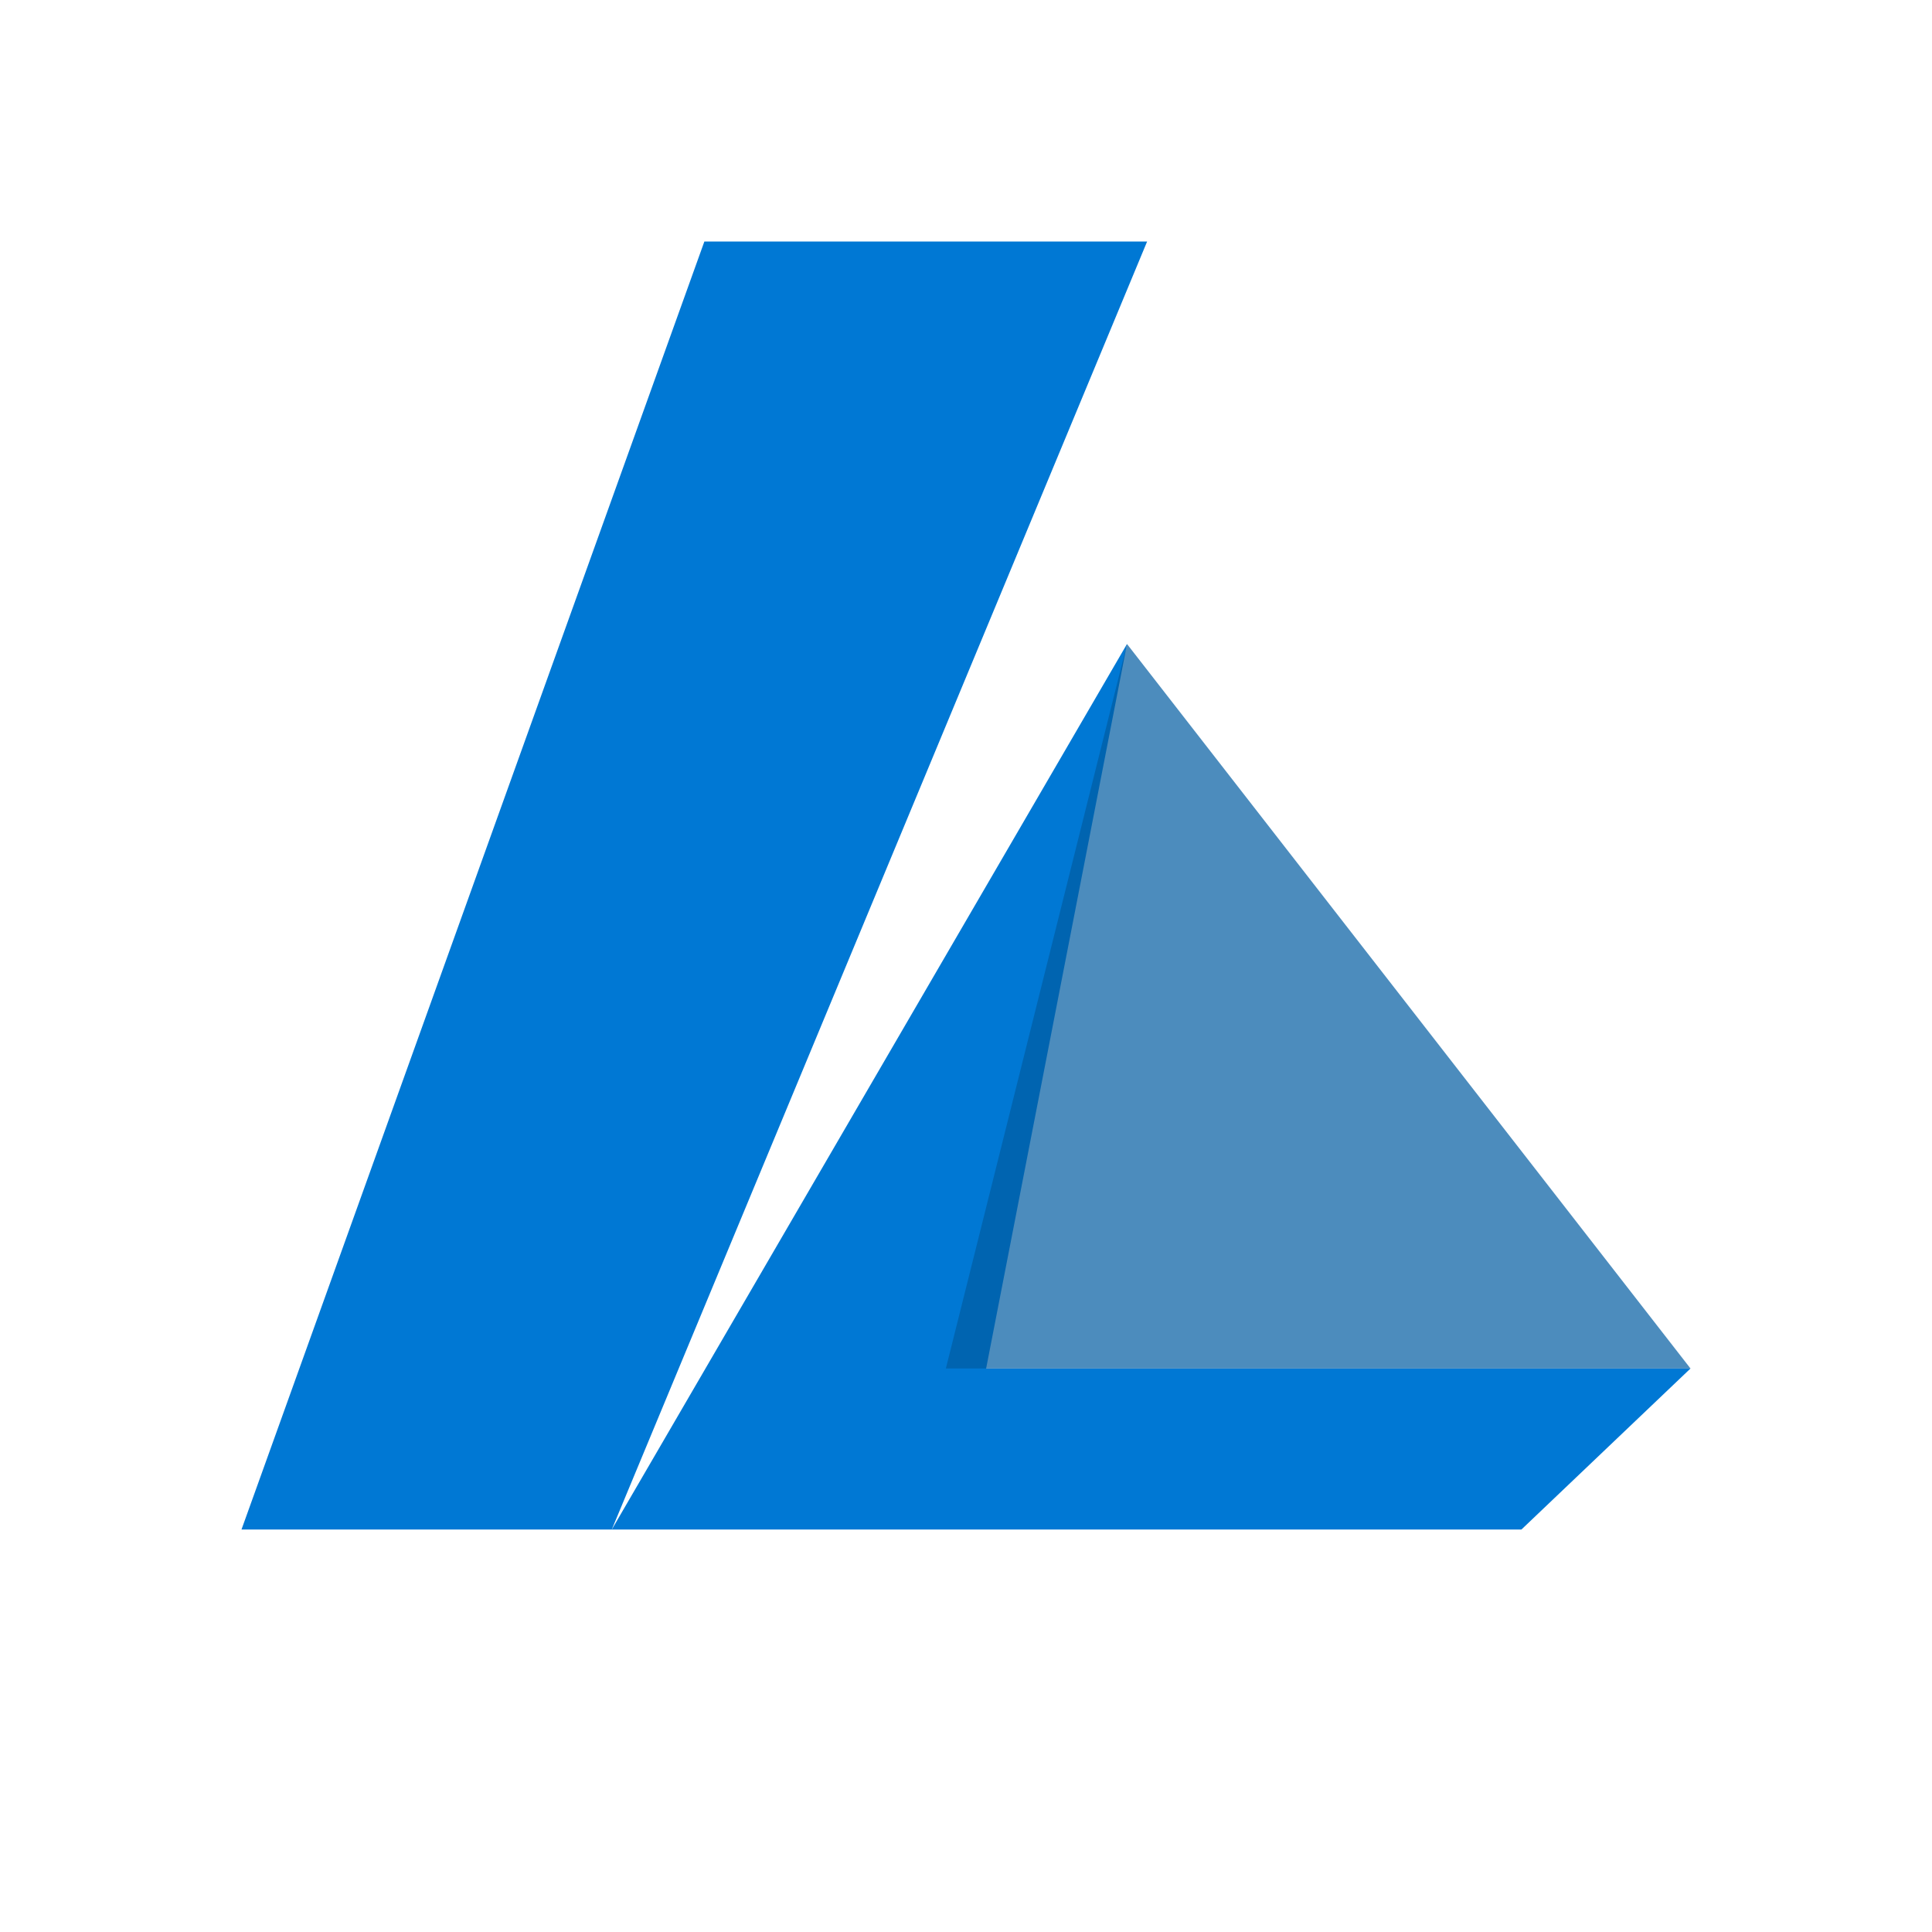
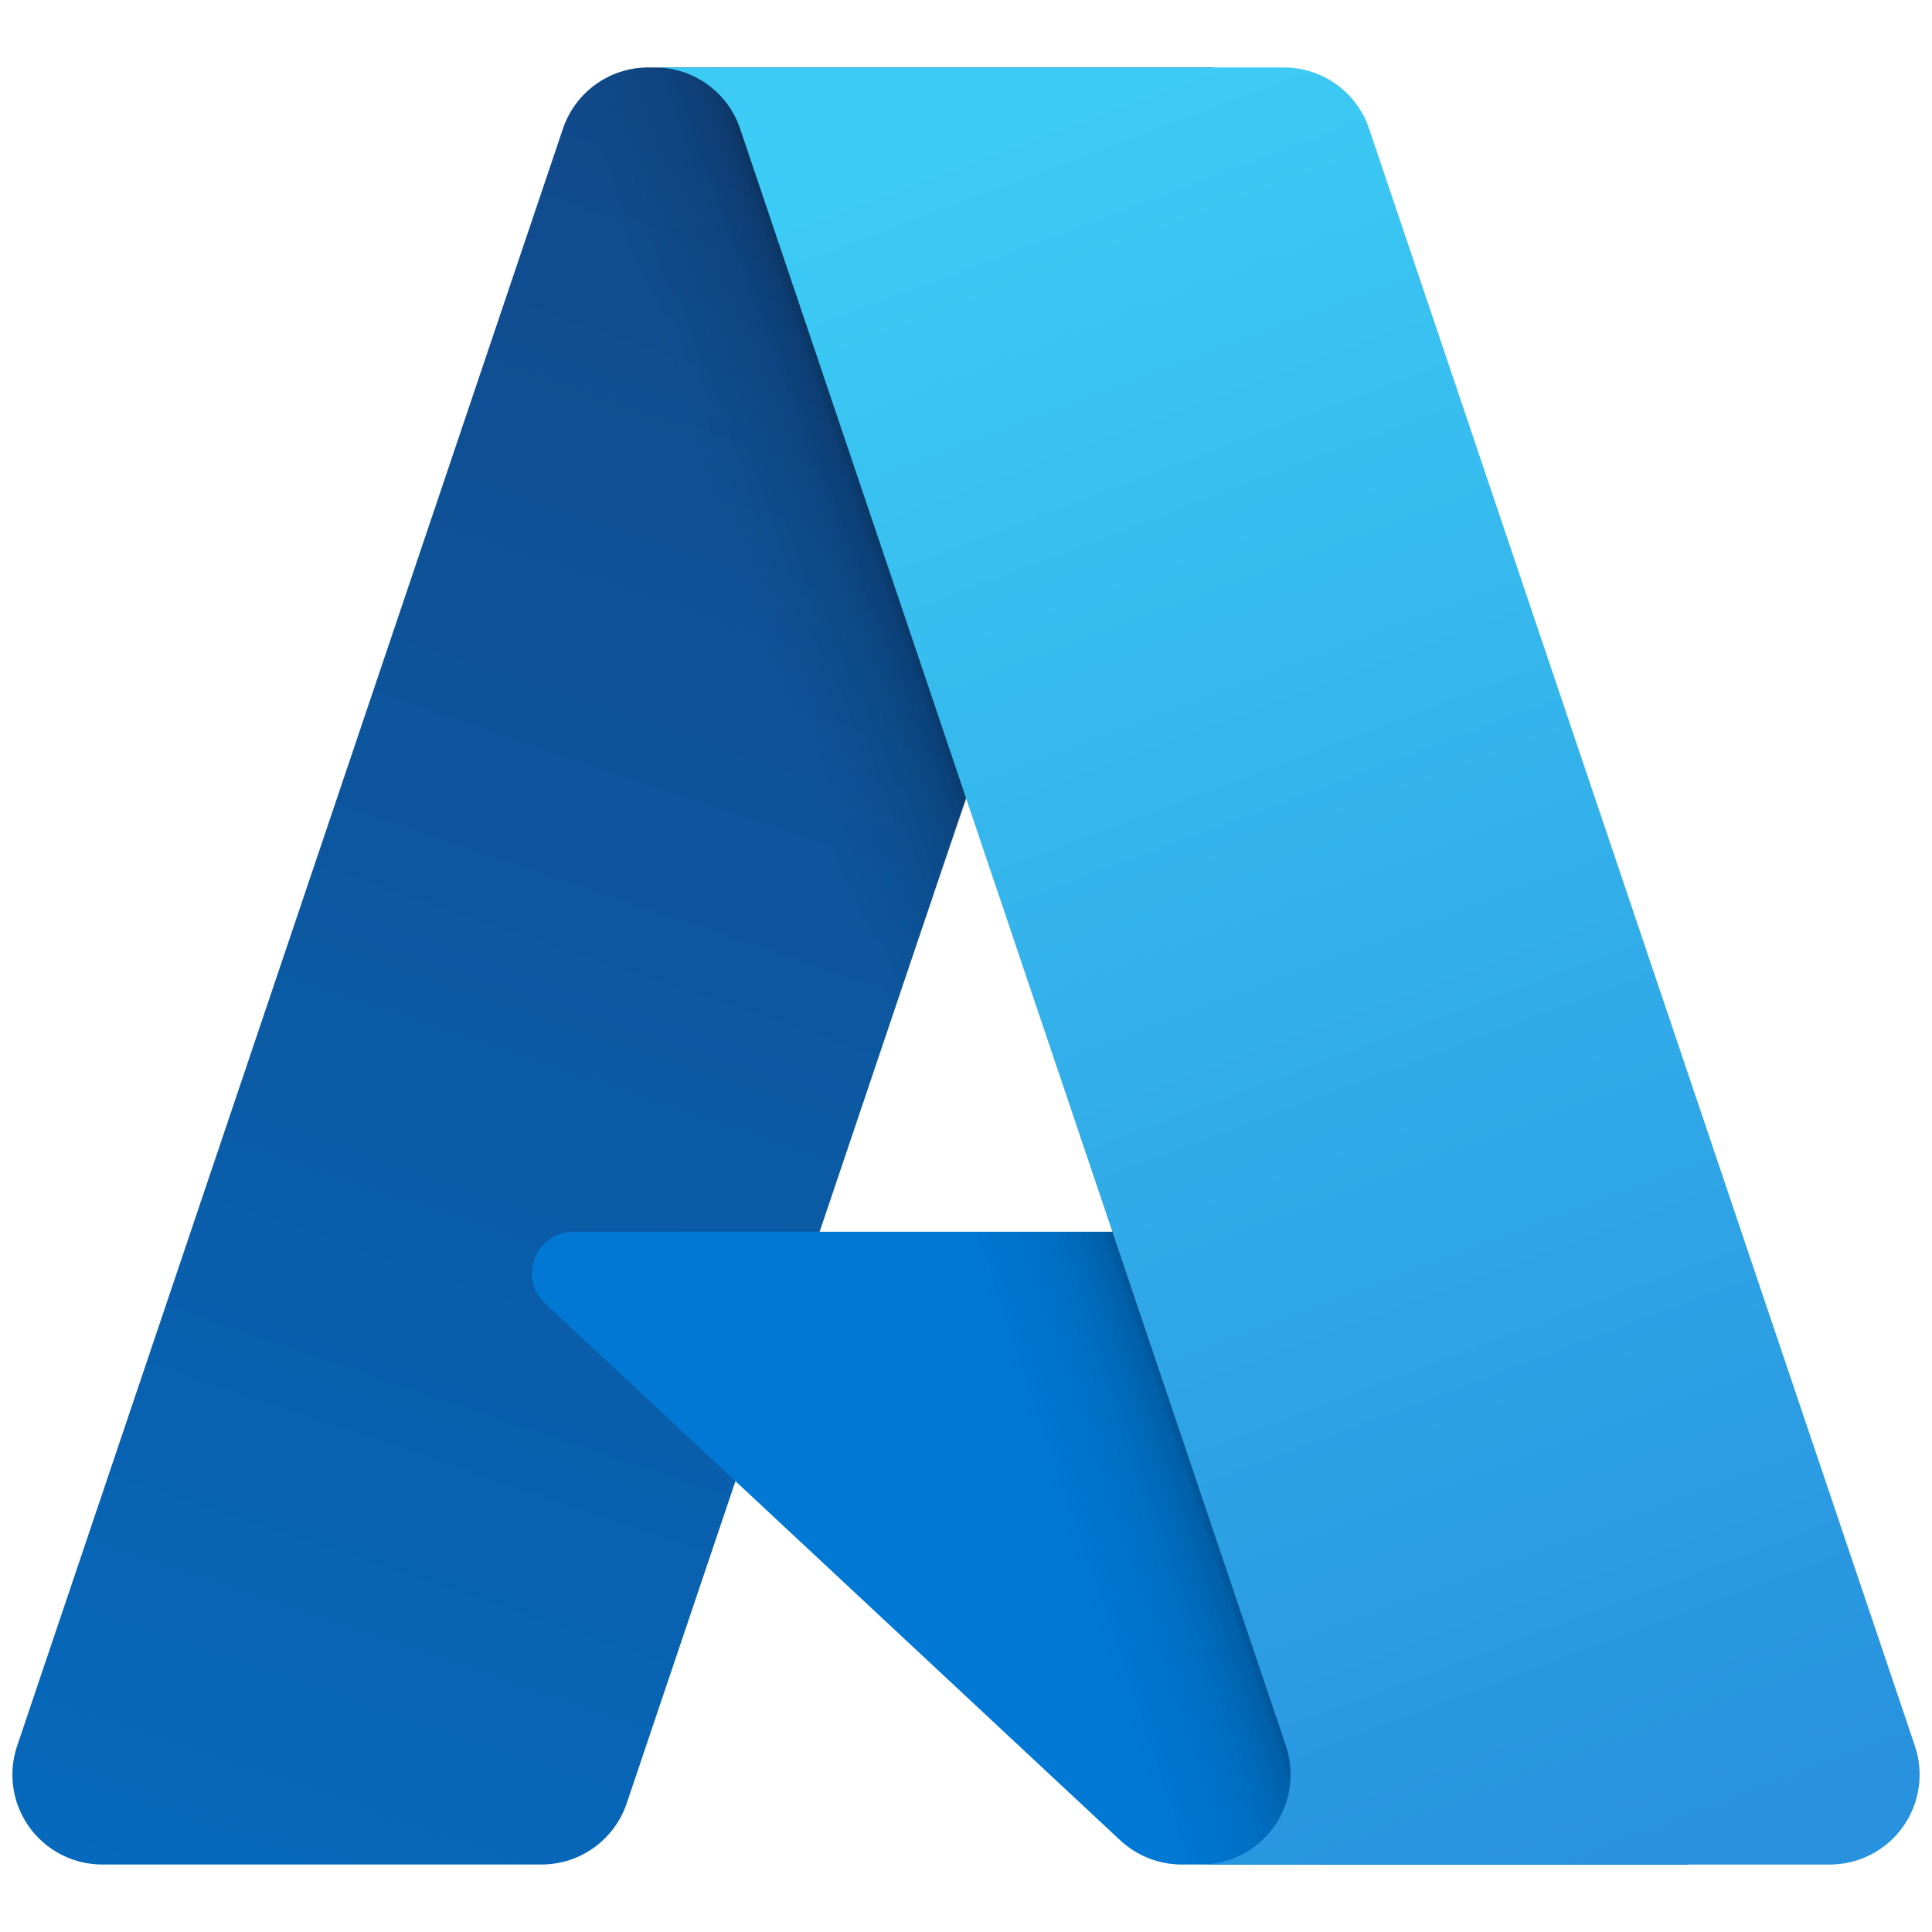
- <svg xmlns="http://www.w3.org/2000/svg" viewBox="0 0 48 48">
-   <path d="M17.5 6L6 38h9.2L28.5 6z" fill="#0078D4" />
-   <path d="M28 16L15.2 38h22.6L42 34H24.5z" fill="#0078D4" />
-   <path d="M28 16l-4.5 18H42z" fill="#005BA1" opacity="0.7" />
+ <svg xmlns="http://www.w3.org/2000/svg" viewBox="0 0 128 128">
+   <defs>
+     <linearGradient id="azure-original-a" x1="60.919" y1="9.602" x2="18.667" y2="134.423" gradientUnits="userSpaceOnUse">
+       <stop stop-color="#114A8B" />
+       <stop offset="1" stop-color="#0669BC" />
+     </linearGradient>
+     <linearGradient id="azure-original-b" x1="74.117" y1="67.772" x2="64.344" y2="71.076" gradientUnits="userSpaceOnUse">
+       <stop stop-opacity=".3" />
+       <stop offset=".071" stop-opacity=".2" />
+       <stop offset=".321" stop-opacity=".1" />
+       <stop offset=".623" stop-opacity=".05" />
+       <stop offset="1" stop-opacity="0" />
+     </linearGradient>
+     <linearGradient id="azure-original-c" x1="68.742" y1="5.961" x2="115.122" y2="129.525" gradientUnits="userSpaceOnUse">
+       <stop stop-color="#3CCBF4" />
+       <stop offset="1" stop-color="#2892DF" />
+     </linearGradient>
+   </defs>
+   <path d="M46.09.002h40.685L44.541 125.137a6.485 6.485 0 01-6.146 4.413H6.733a6.482 6.482 0 01-5.262-2.699 6.474 6.474 0 01-.876-5.848L39.944 4.414A6.488 6.488 0 0146.09 0z" fill="url(#azure-original-a)" transform="translate(.587 4.468) scale(.91904)" />
+   <path d="M97.28 81.607H37.987a2.743 2.743 0 00-1.874 4.751l38.1 35.562a5.991 5.991 0 004.087 1.61h33.574z" fill="#0078d4" />
+   <path d="M46.09.002A6.434 6.434 0 0039.93 4.5L.644 120.897a6.469 6.469 0 006.106 8.653h32.48a6.942 6.942 0 005.328-4.531l7.834-23.089 27.985 26.101a6.618 6.618 0 004.165 1.519h36.396l-15.963-45.616-46.533.011L86.922.002z" fill="url(#azure-original-b)" transform="translate(.587 4.468) scale(.91904)" />
+   <path d="M98.055 4.408A6.476 6.476 0 0091.917.002H46.575a6.478 6.478 0 016.137 4.406l39.35 116.594a6.476 6.476 0 01-6.137 8.55h45.344a6.48 6.48 0 006.136-8.55z" fill="url(#azure-original-c)" transform="translate(.587 4.468) scale(.91904)" />
</svg>
